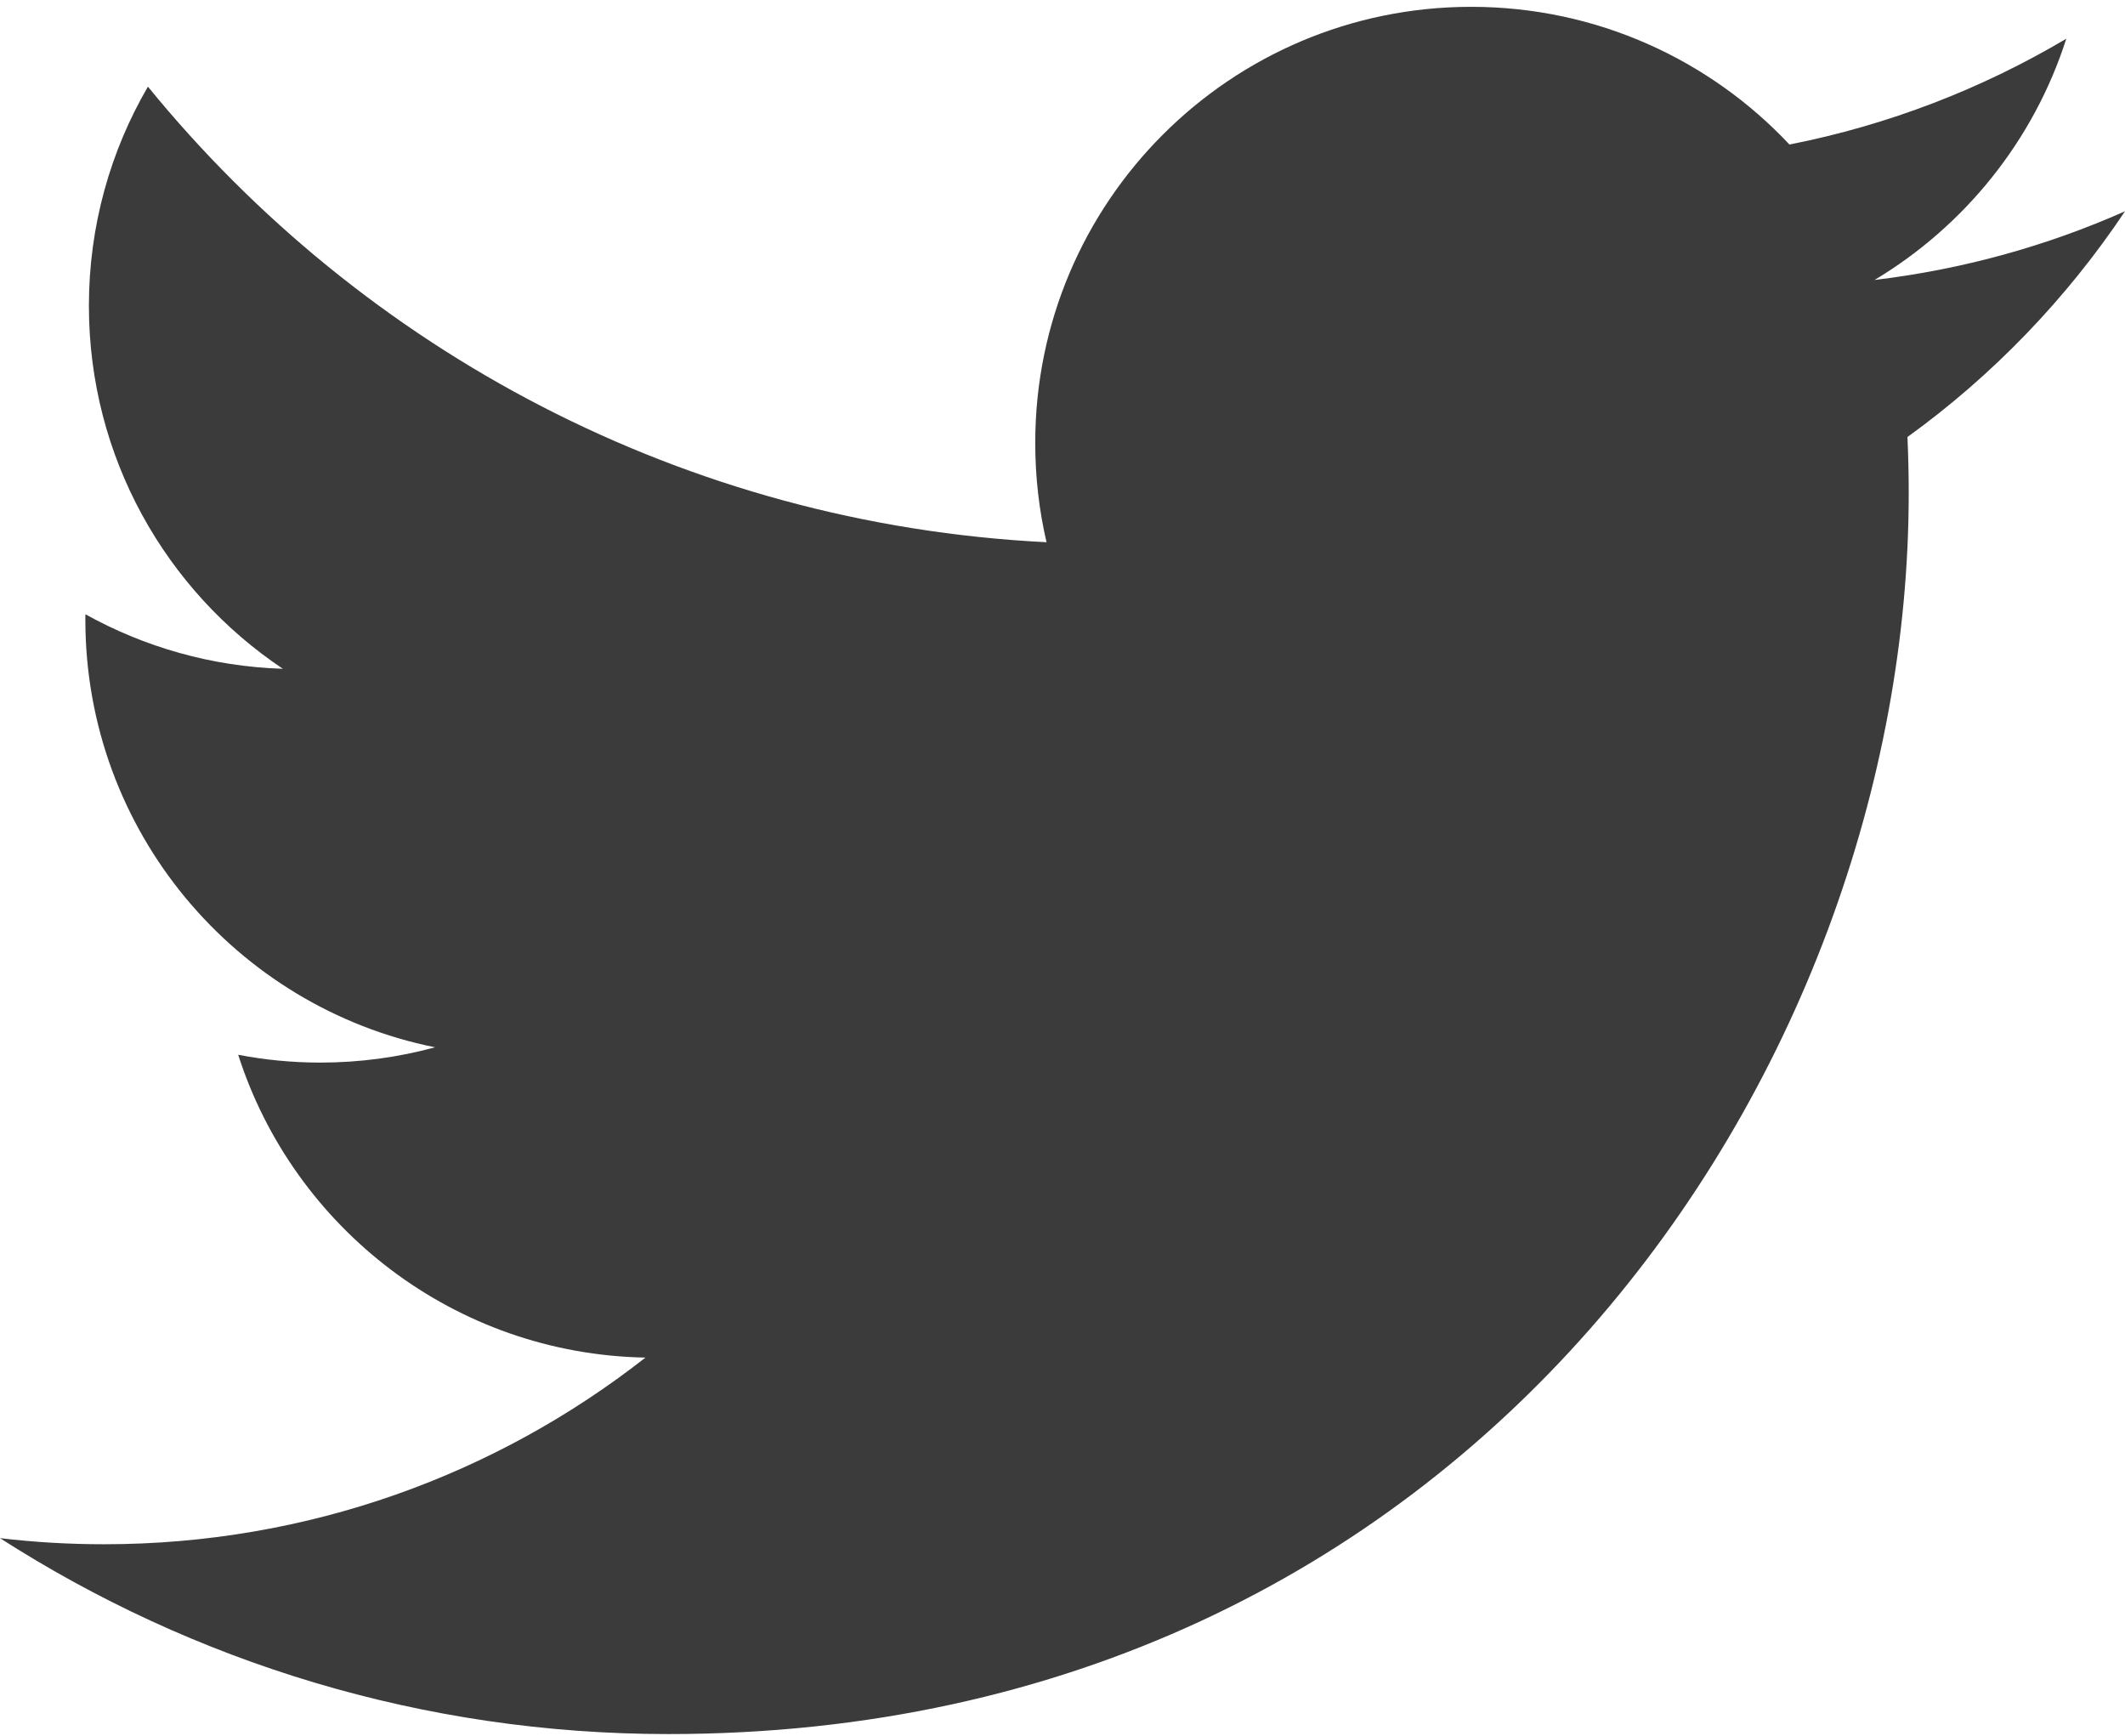
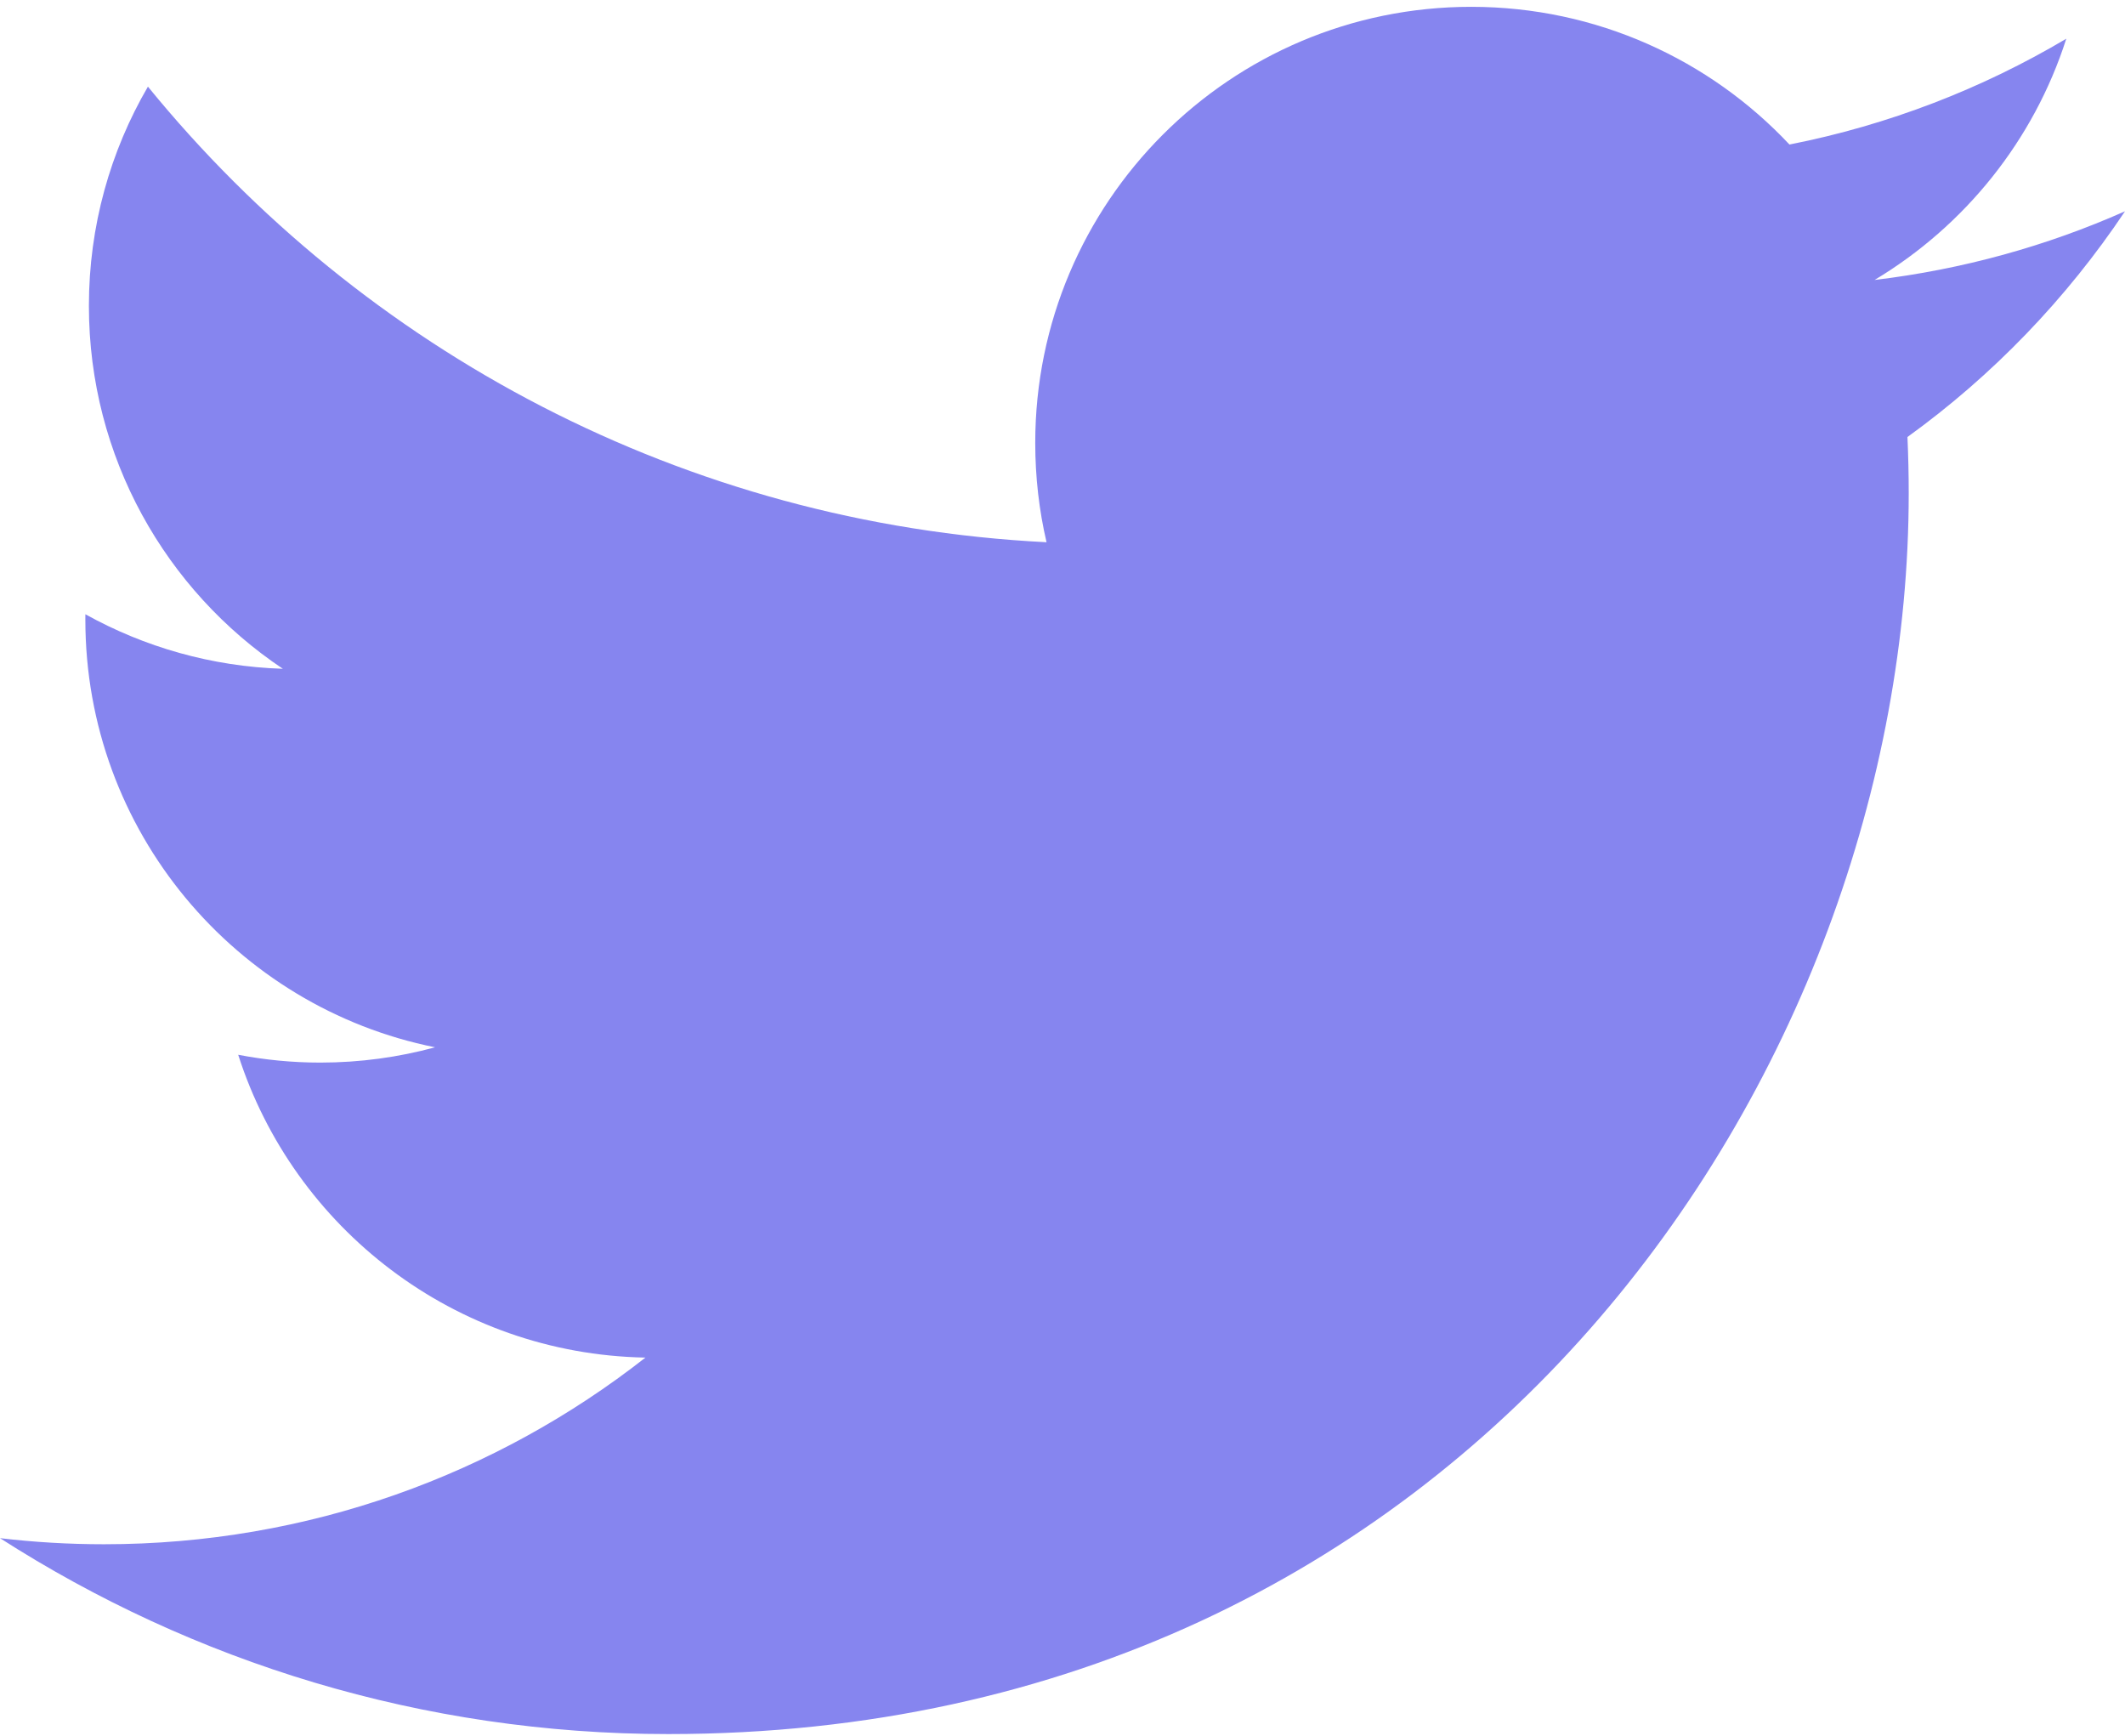
<svg xmlns="http://www.w3.org/2000/svg" width="256px" height="209px" viewBox="0 0 256 209" version="1.1" preserveAspectRatio="xMidYMid">
  <g>
-     <path d="M256,25.45 C246.581,29.627 236.458,32.45 225.834,33.72 C236.679,27.22 245.006,16.927 248.927,4.663 C238.78,10.681 227.539,15.052 215.576,17.408 C205.995,7.201 192.345,0.822 177.239,0.822 C148.233,0.822 124.716,24.338 124.716,53.342 C124.716,57.459 125.181,61.467 126.077,65.311 C82.426,63.121 43.726,42.211 17.821,10.436 C13.301,18.193 10.71,27.215 10.71,36.84 C10.71,55.062 19.984,71.137 34.076,80.556 C25.466,80.283 17.368,77.921 10.286,73.987 C10.283,74.206 10.283,74.426 10.283,74.647 C10.283,100.094 28.387,121.322 52.414,126.147 C48.006,127.347 43.366,127.989 38.576,127.989 C35.191,127.989 31.901,127.66 28.695,127.047 C35.378,147.913 54.774,163.098 77.757,163.522 C59.782,177.608 37.135,186.005 12.529,186.005 C8.29,186.005 4.109,185.756 0,185.271 C23.243,200.173 50.851,208.868 80.511,208.868 C177.117,208.868 229.944,128.837 229.944,59.433 C229.944,57.155 229.893,54.89 229.792,52.638 C240.053,45.233 248.958,35.983 256,25.45" fill="#3b3b3b" />
+     <path d="M256,25.45 C246.581,29.627 236.458,32.45 225.834,33.72 C236.679,27.22 245.006,16.927 248.927,4.663 C238.78,10.681 227.539,15.052 215.576,17.408 C205.995,7.201 192.345,0.822 177.239,0.822 C148.233,0.822 124.716,24.338 124.716,53.342 C124.716,57.459 125.181,61.467 126.077,65.311 C82.426,63.121 43.726,42.211 17.821,10.436 C13.301,18.193 10.71,27.215 10.71,36.84 C10.71,55.062 19.984,71.137 34.076,80.556 C25.466,80.283 17.368,77.921 10.286,73.987 C10.283,74.206 10.283,74.426 10.283,74.647 C10.283,100.094 28.387,121.322 52.414,126.147 C48.006,127.347 43.366,127.989 38.576,127.989 C35.191,127.989 31.901,127.66 28.695,127.047 C35.378,147.913 54.774,163.098 77.757,163.522 C59.782,177.608 37.135,186.005 12.529,186.005 C8.29,186.005 4.109,185.756 0,185.271 C23.243,200.173 50.851,208.868 80.511,208.868 C177.117,208.868 229.944,128.837 229.944,59.433 C229.944,57.155 229.893,54.89 229.792,52.638 C240.053,45.233 248.958,35.983 256,25.45" fill="#8685ef" />
  </g>
</svg>
